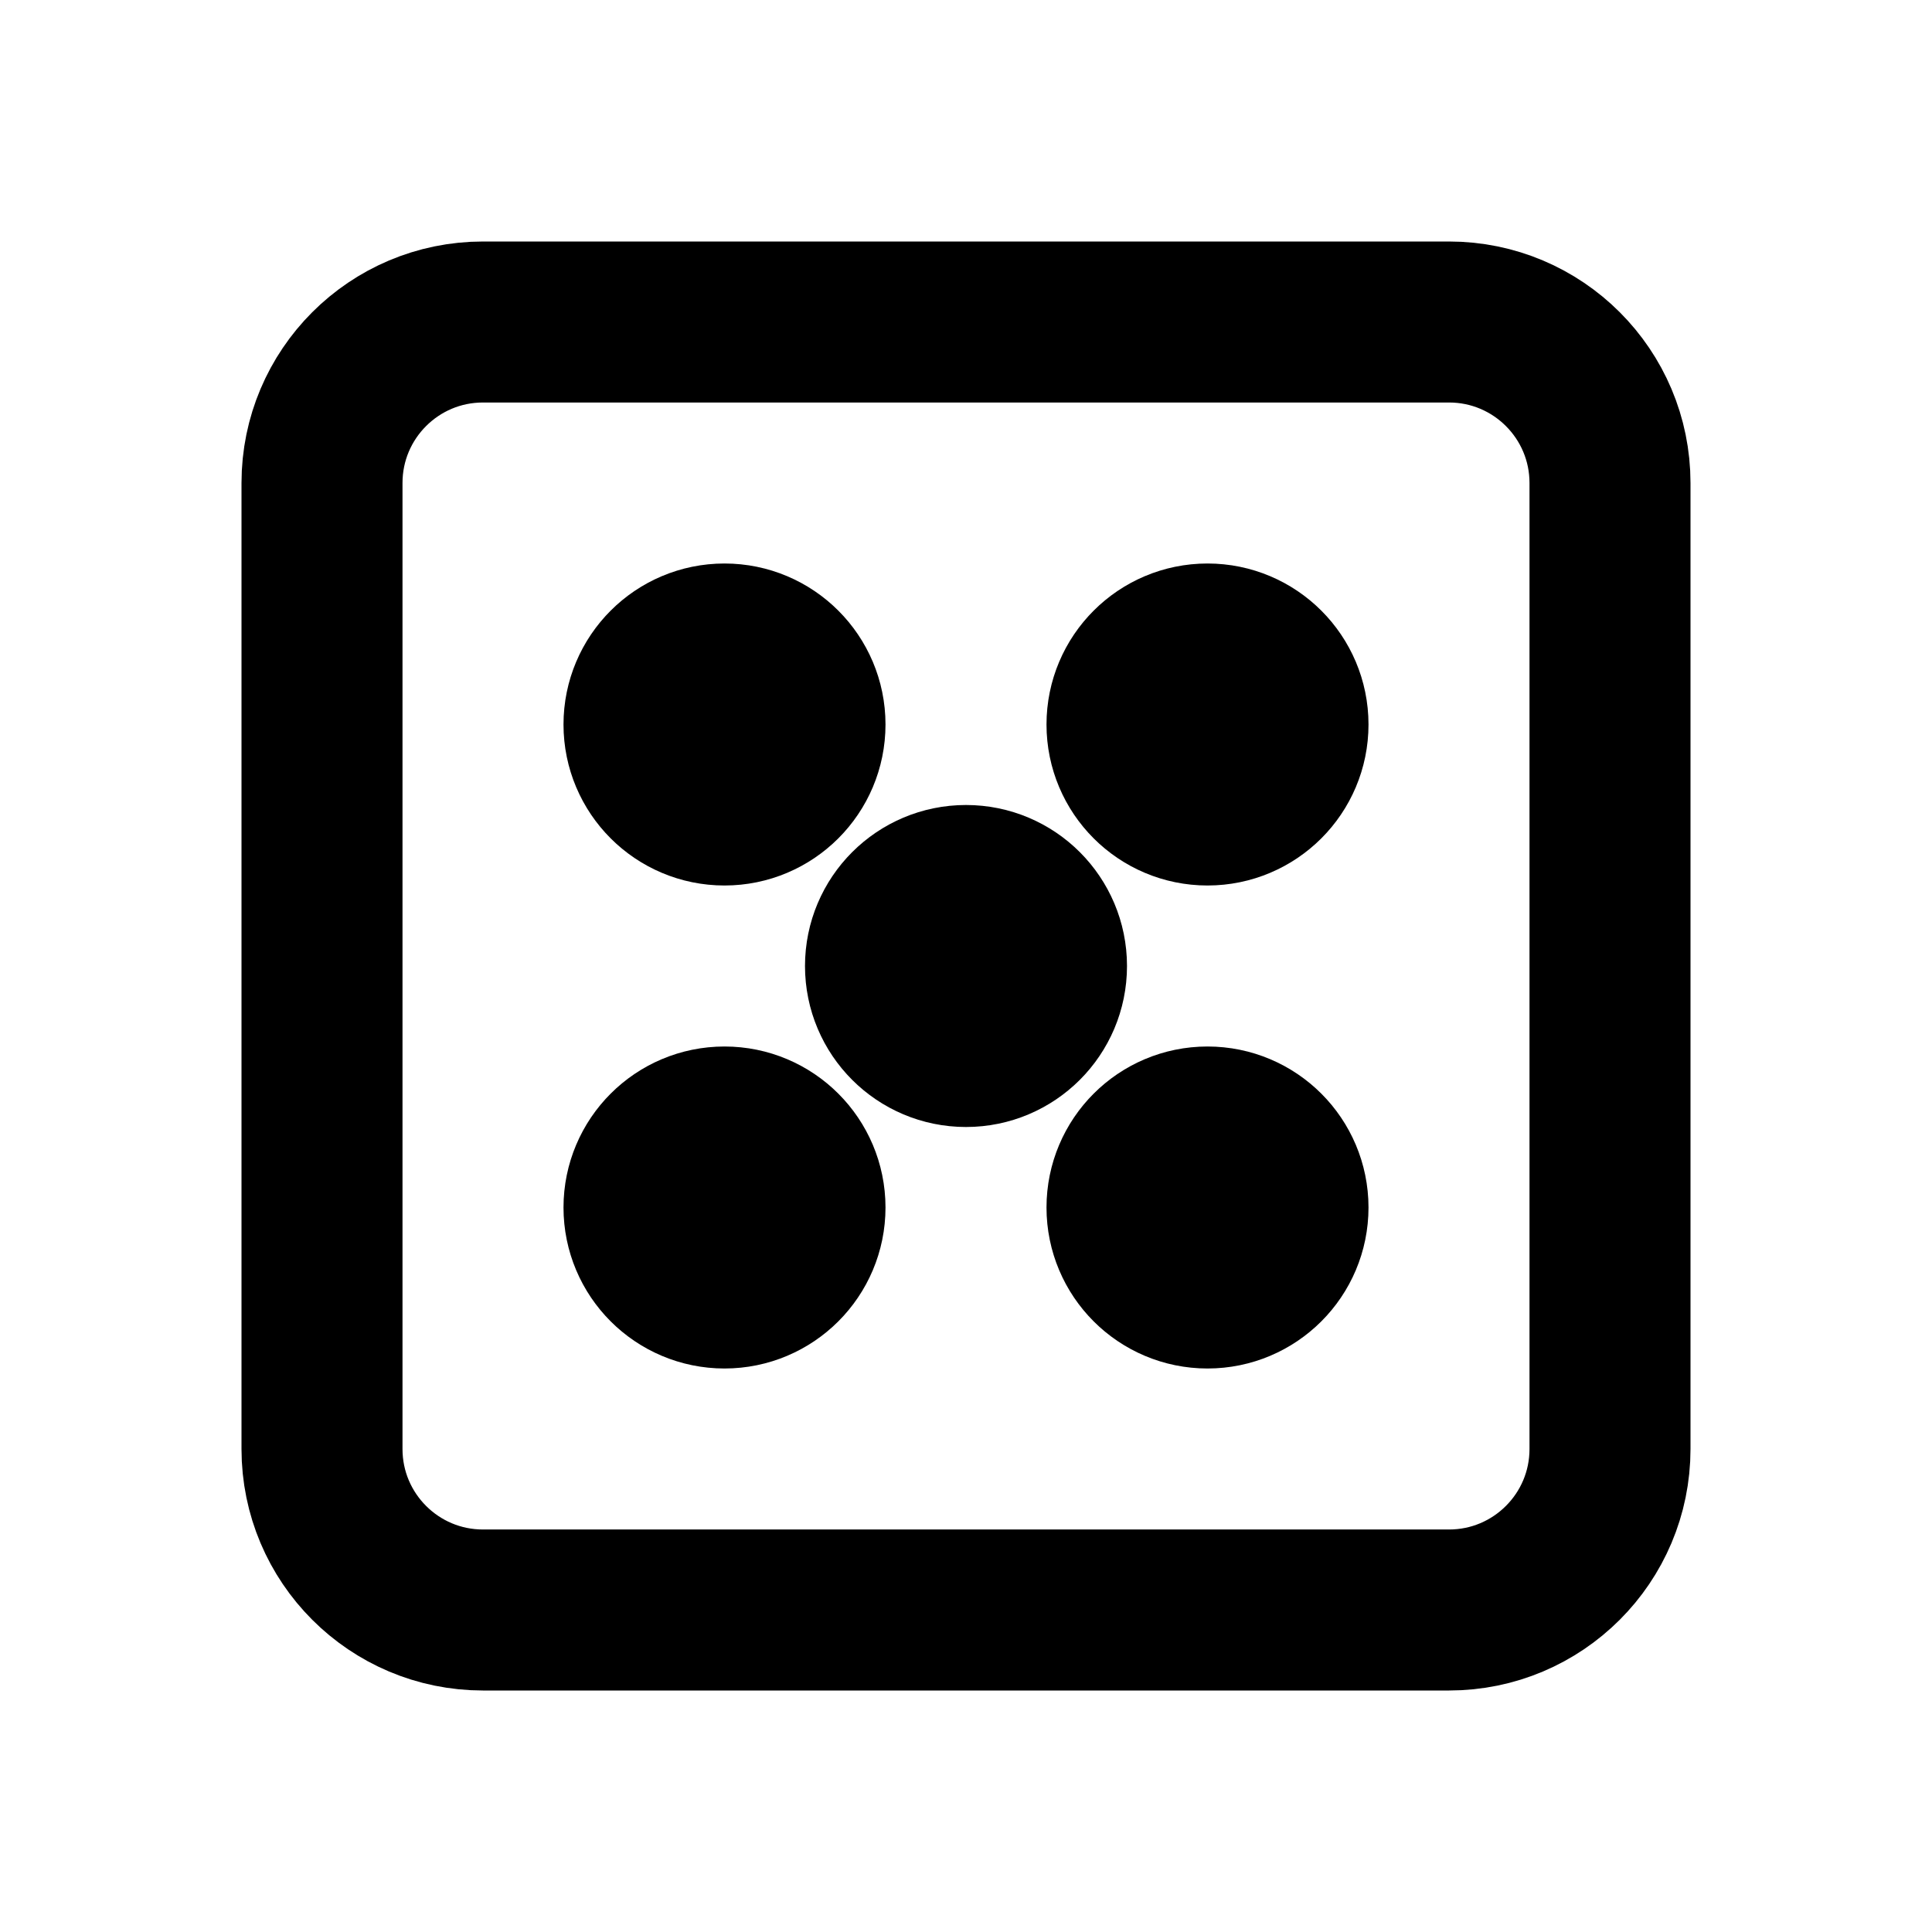
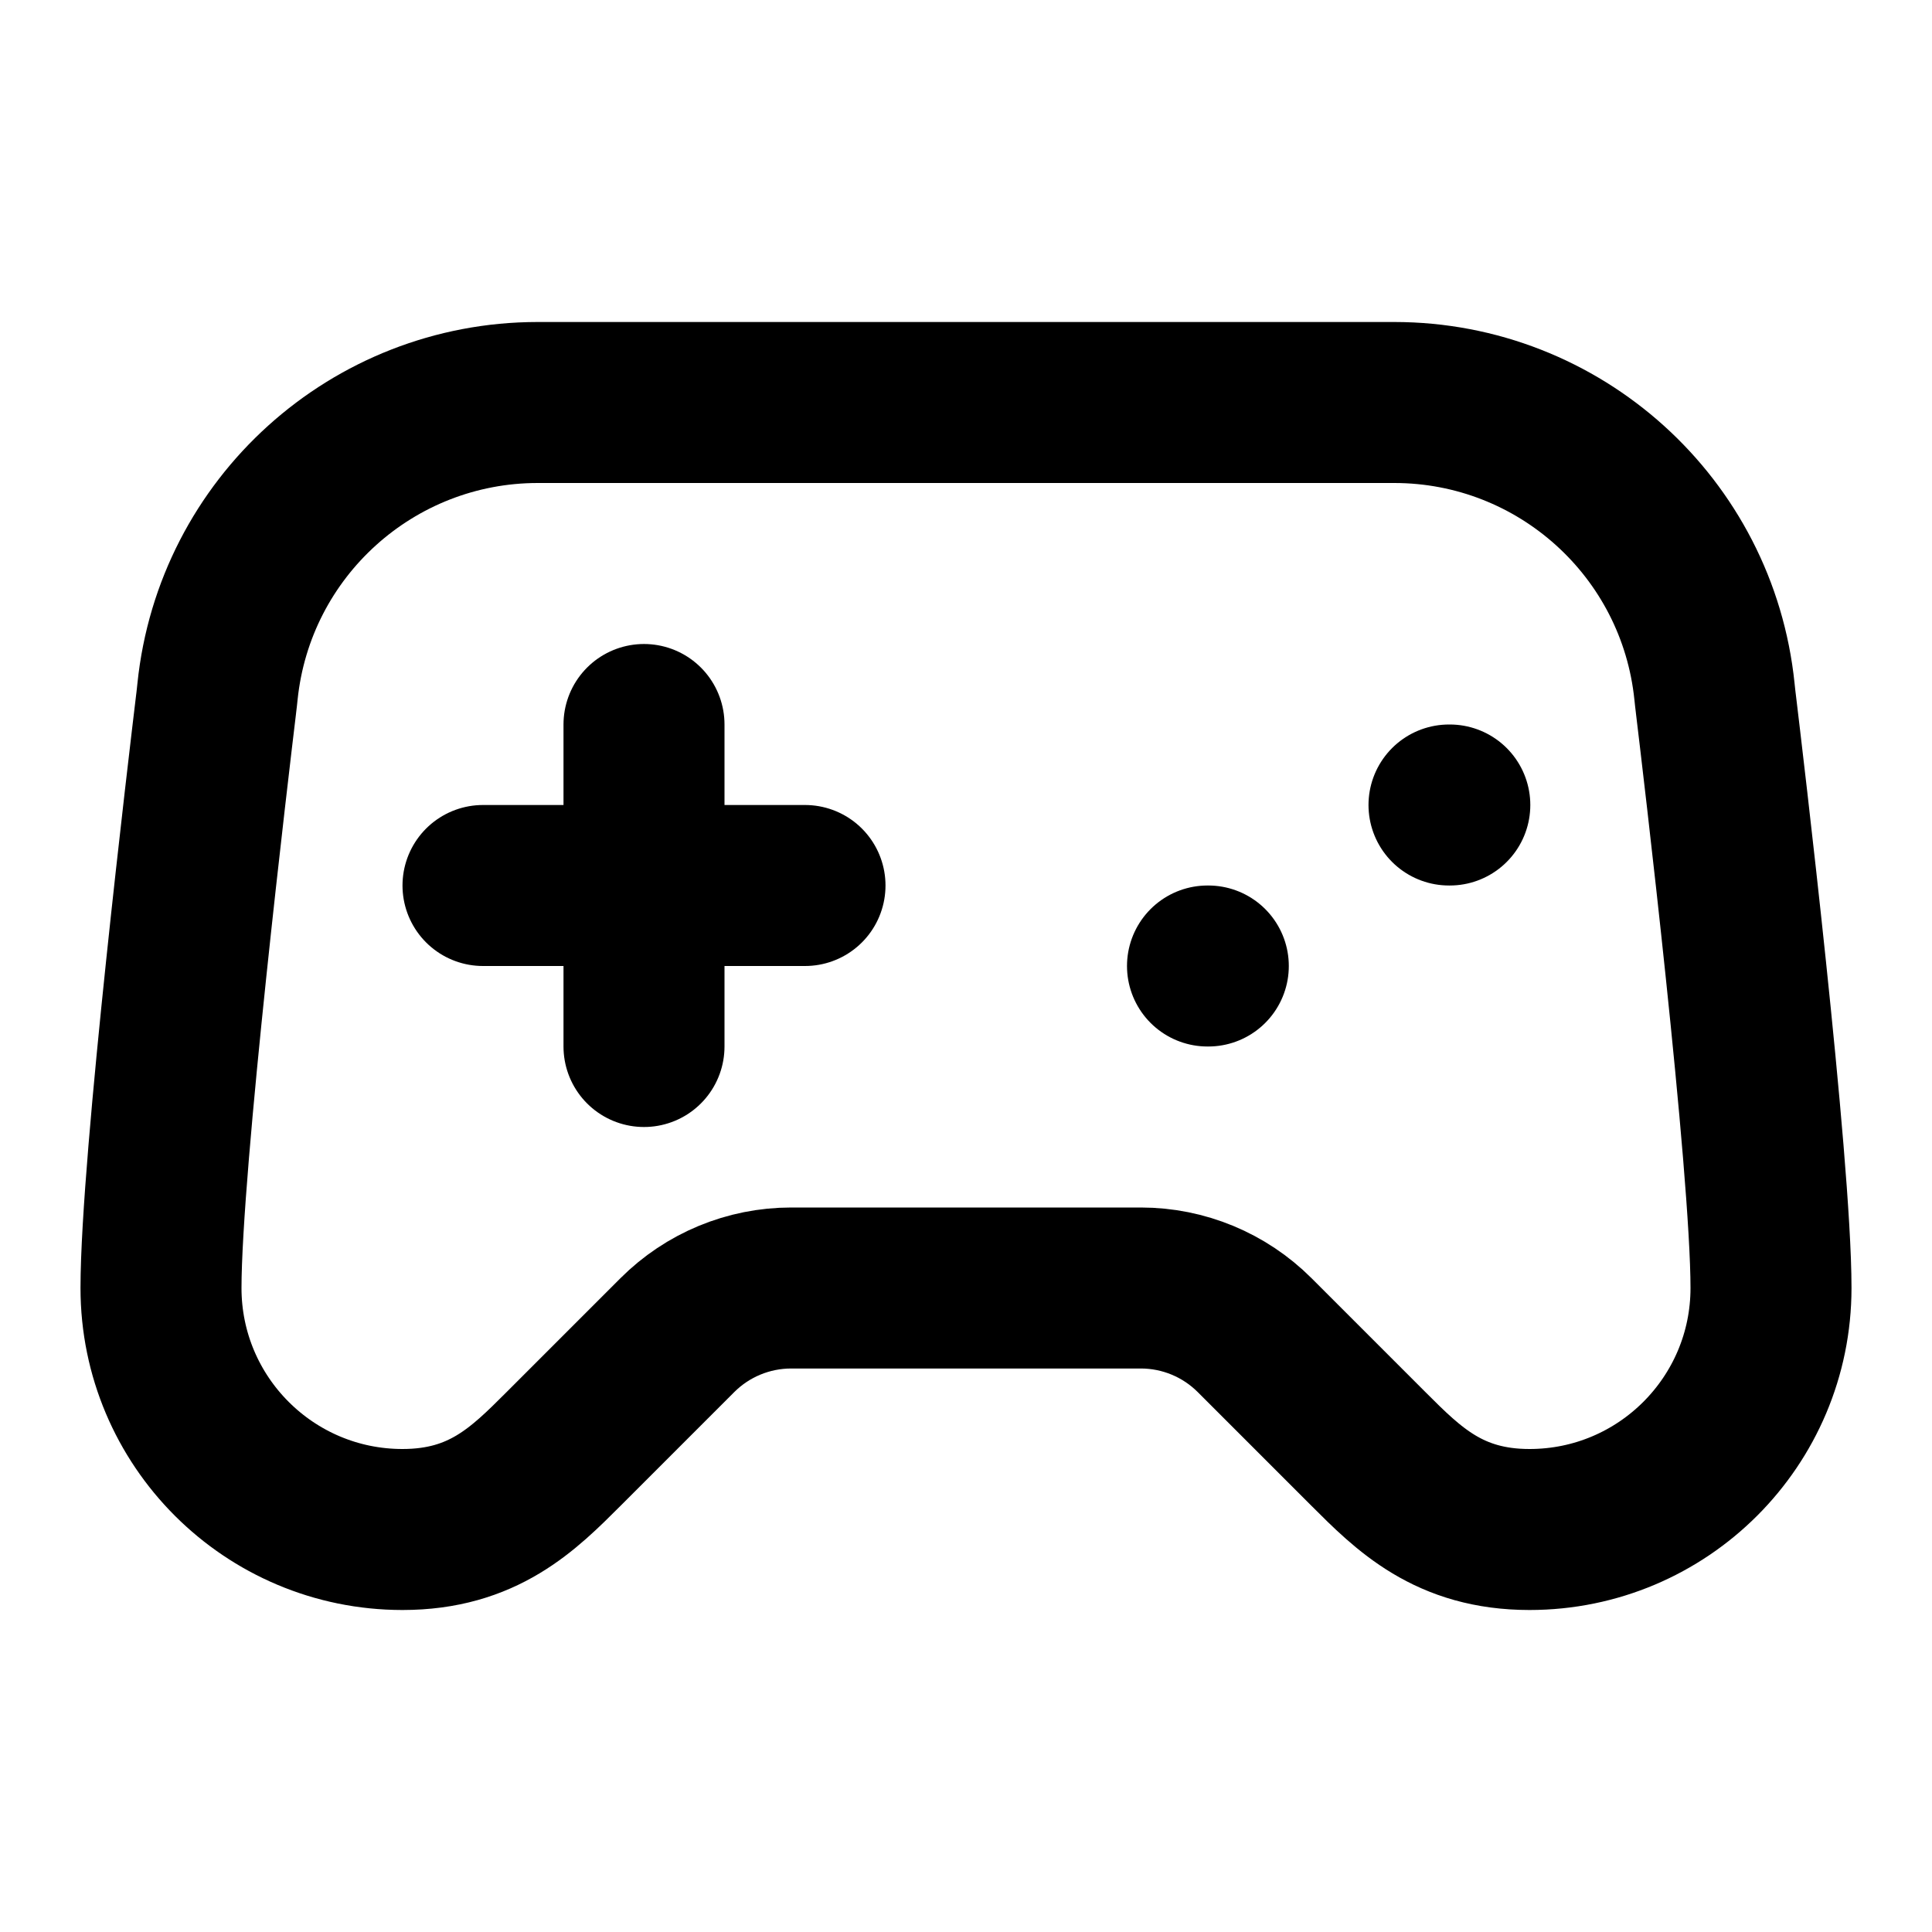
<svg xmlns="http://www.w3.org/2000/svg" viewBox="0 0 24 24" fill="none" stroke="currentColor" stroke-width="2" stroke-linecap="round" stroke-linejoin="round">
-   <rect x="4" y="4" width="16" height="16" rx="2" ry="2" />
-   <circle cx="9" cy="9" r="1" fill="currentColor" />
-   <circle cx="15" cy="9" r="1" fill="currentColor" />
-   <circle cx="9" cy="15" r="1" fill="currentColor" />
-   <circle cx="15" cy="15" r="1" fill="currentColor" />
-   <circle cx="12" cy="12" r="1" fill="currentColor" />
+   <line x1="6" y1="11" x2="10" y2="11" />
+   <line x1="8" y1="9" x2="8" y2="13" />
+   <line x1="15" y1="12" x2="15.01" y2="12" />
+   <line x1="18" y1="10" x2="18.01" y2="10" />
+   <path d="M17.32 5H6.68a4 4 0 0 0-3.978 3.59c-.006.052-.01.101-.017.152C2.604 9.416 2 14.456 2 16a3 3 0 0 0 3 3c1 0 1.5-.5 2-1l1.414-1.414A2 2 0 0 1 9.828 16h4.344a2 2 0 0 1 1.414.586L17 18c.5.5 1 1 2 1a3 3 0 0 0 3-3c0-1.545-.604-6.584-.685-7.258-.007-.05-.011-.1-.017-.151A4 4 0 0 0 17.32 5z" />
</svg>
